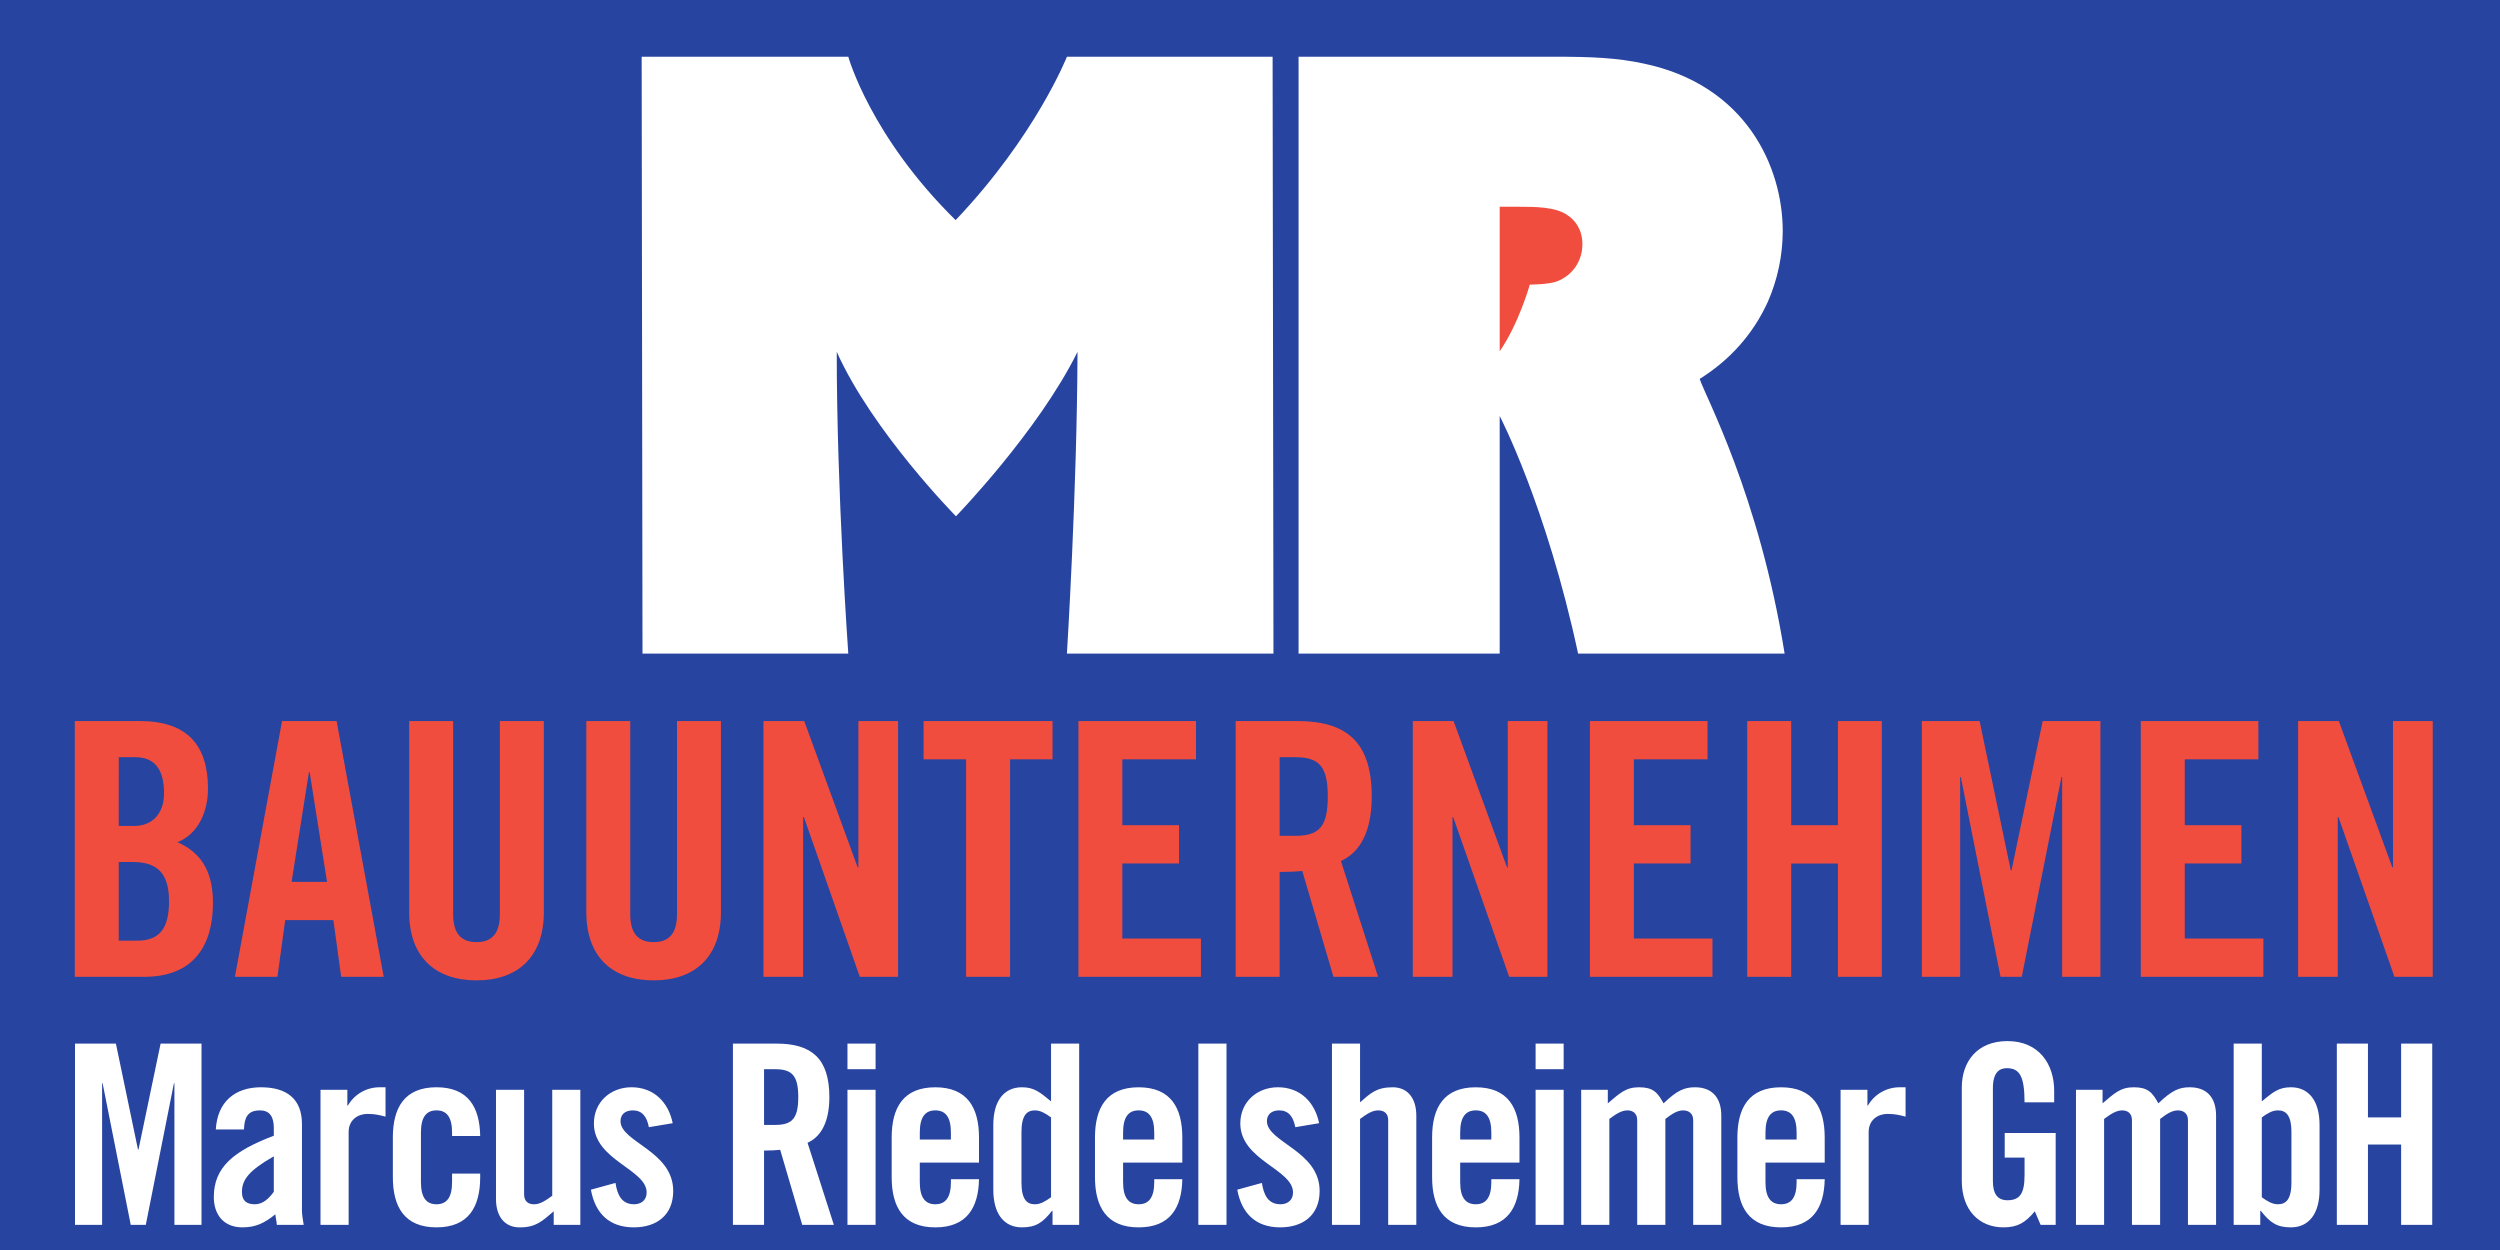
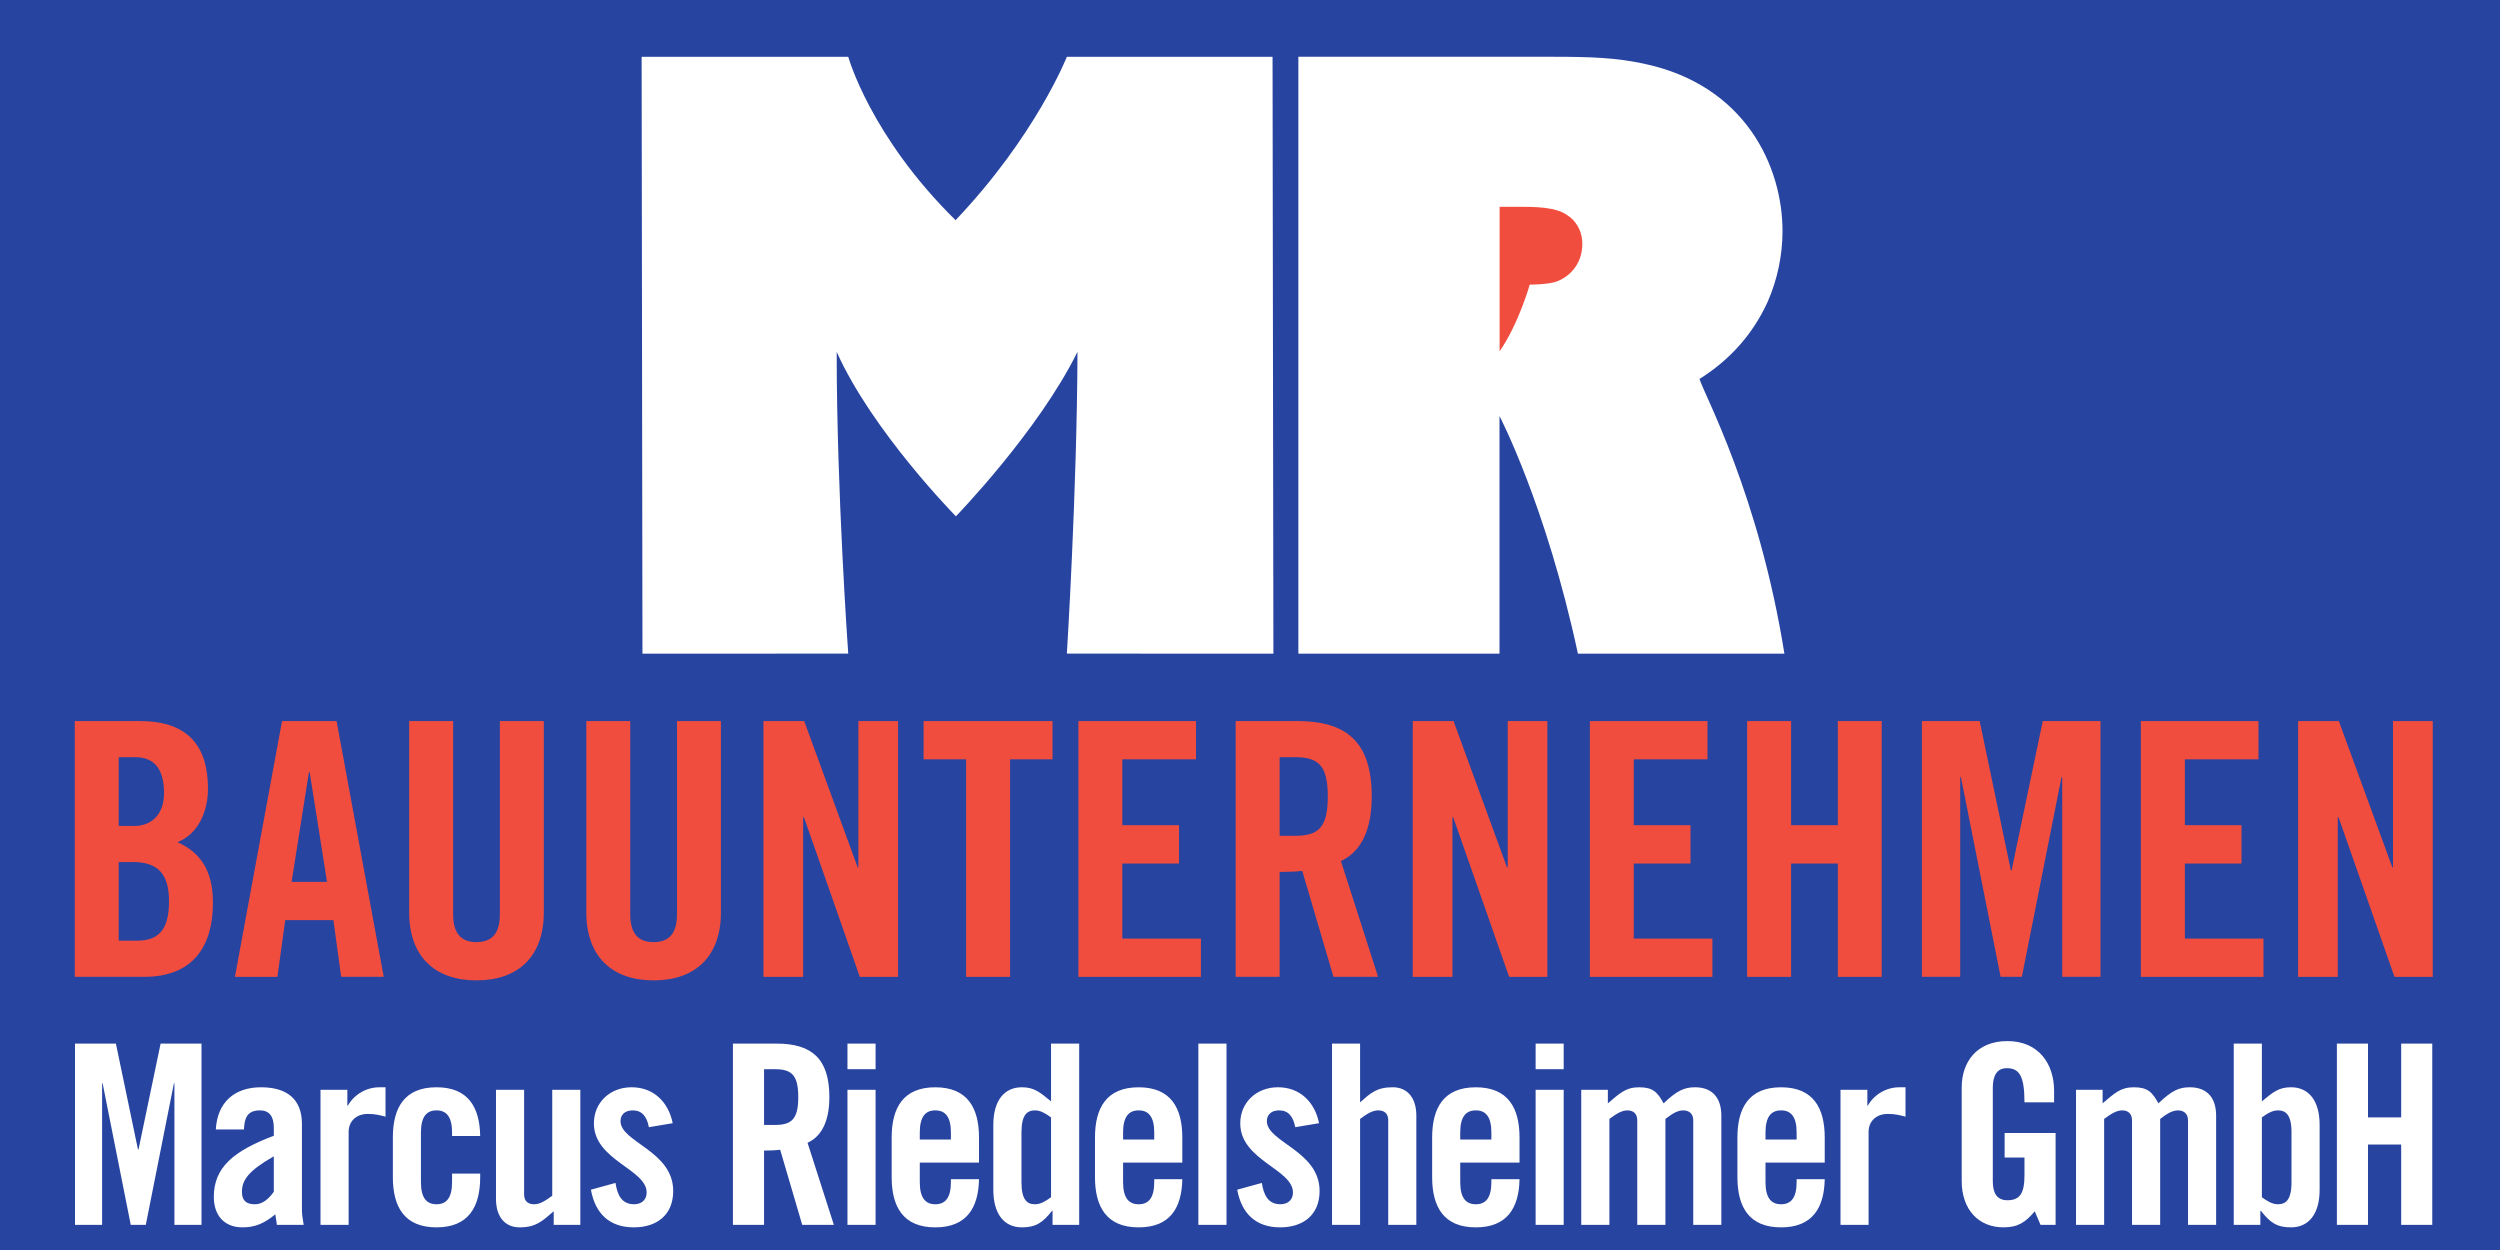
- <svg xmlns="http://www.w3.org/2000/svg" width="200" height="100" viewBox="0 0 200 100">
-   <path d="M200 100H0V0h200z" fill="#2744a0" />
-   <path d="M9.497 75.254h1.475c1.867 0 2.55-1.075 2.55-3.145 0-2.096-.795-3.147-2.892-3.147H9.497zm0-9.18h1.274c1.332 0 2.352-.908 2.352-2.61 0-1.897-.737-2.889-2.295-2.889h-1.33zm-3.514-8.389h5.212c3.772 0 5.444 1.926 5.444 5.411 0 1.76-.737 3.6-2.438 4.28 1.785.795 2.835 2.213 2.835 4.848 0 3.37-1.503 5.922-5.5 5.922H5.983zM23.328 70.55h2.834l-1.391-8.785h-.055zm-1.135 7.596h-3.4l3.77-20.461h4.364l3.77 20.461h-3.403l-.622-4.534h-3.855zM32.734 57.685h3.516v15.444c0 1.5.596 2.24 1.87 2.24s1.87-.74 1.87-2.24V57.685h3.516v15.302c0 3.517-2.04 5.443-5.386 5.443-3.344 0-5.386-1.926-5.386-5.443zM46.906 57.685h3.513v15.444c0 1.5.596 2.24 1.872 2.24 1.275 0 1.87-.74 1.87-2.24V57.685h3.513v15.302c0 3.517-2.04 5.443-5.383 5.443-3.345 0-5.385-1.926-5.385-5.443zM61.076 78.146V57.685h3.262l4.276 11.705h.058V57.685h3.173v20.461h-3.059L64.31 65.365h-.06v12.781zM77.288 60.746h-3.4v-3.061h10.315v3.061h-3.398v17.4h-3.517zM86.274 78.146V57.685h9.406v3.061h-5.894v5.27h4.535v3.063h-4.535v6.006h6.288v3.061zM102.37 66.866h1.244c1.902 0 2.609-.707 2.609-3.145s-.707-3.145-2.61-3.145h-1.242zm0 11.28h-3.517V57.685h4.93c3.942 0 5.956 1.67 5.956 6.036 0 3.288-1.276 4.62-2.466 5.159l2.974 9.266h-3.569l-2.497-8.473c-.45.056-1.188.085-1.81.085zM113.024 78.146V57.685h3.262l4.277 11.705h.059V57.685h3.17v20.461h-3.058l-4.48-12.781h-.055v12.781zM127.195 78.146V57.685h9.408v3.061h-5.896v5.27h4.538v3.063h-4.538v6.006h6.29v3.061zM139.777 78.146V57.685h3.517v8.332h3.74v-8.332h3.51v20.461h-3.51V69.08h-3.74v9.067zM168.034 57.685v20.461h-3.062V62.164h-.056l-3.174 15.982h-1.698l-3.178-15.982h-.055v15.982h-3.063V57.685h4.62l2.497 11.96h.052l2.499-11.96zM171.263 78.146V57.685h9.407v3.061h-5.889v5.27h4.53v3.063h-4.53v6.006h6.288v3.061zM183.848 78.146V57.685h3.257l4.28 11.705h.054V57.685h3.18v20.461h-3.063l-4.48-12.781h-.056v12.781z" fill="#f14d3e" />
-   <path d="M16.12 83.488V97.99h-2.167V86.663h-.04l-2.25 11.327H10.46L8.21 86.663h-.041V97.99H6V83.488h3.272l1.767 8.476h.04l1.769-8.476zM21.905 92.506c-2.046 1.164-2.55 1.909-2.55 2.851 0 .704.364.984 1.045.984.625 0 1.124-.462 1.505-1.003zm-4.64-2.15c.122-2.19 1.51-3.374 3.617-3.374 2.09 0 3.274.963 3.274 2.933v6.928c0 .343.08.783.14 1.147h-2.149c-.02-.303-.1-.585-.12-.844-.844.68-1.546 1.043-2.63 1.043-1.527 0-2.292-1.043-2.292-2.43 0-2.372 1.568-3.675 4.8-4.9v-.643c0-.904-.36-1.385-1.104-1.385-1.023 0-1.246.604-1.284 1.526zM25.64 97.99V87.185h2.148v1.264h.04a2.923 2.923 0 0 1 2.552-1.467h.462v2.35c-.403-.102-.785-.22-1.444-.22-.764 0-1.507.48-1.507 1.446v7.432zM36.165 90.879v-.28c0-1.247-.441-1.769-1.245-1.769-.803 0-1.245.522-1.245 1.768v3.975c0 1.246.442 1.768 1.245 1.768.804 0 1.245-.522 1.245-1.768v-.683h2.25v.282c0 2.37-.924 4.017-3.495 4.017-2.57 0-3.492-1.647-3.492-4.017v-3.173c0-2.37.921-4.018 3.492-4.018 2.531 0 3.455 1.588 3.496 3.898zM46.427 87.184V97.99h-2.13v-1.085c-.942.804-1.424 1.286-2.731 1.286-1.182 0-1.887-.864-1.887-2.268v-8.738h2.25v8.374c0 .544.32.783.802.783.483 0 .923-.3 1.448-.681v-8.476zM51.91 90.175c-.16-.864-.56-1.345-1.285-1.345-.583 0-.984.303-.984.86 0 1.691 4.216 2.374 4.216 5.587 0 1.93-1.323 2.912-3.15 2.912-1.972 0-3.094-1.126-3.435-3.013l1.967-.543c.14.906.462 1.708 1.488 1.708.583 0 1.004-.34 1.004-.943 0-1.868-4.219-2.57-4.219-5.524 0-1.707 1.325-2.893 3.013-2.893 1.767 0 2.951 1.186 3.291 2.875zM61.124 89.994h.891c1.343 0 1.846-.5 1.846-2.228 0-1.725-.503-2.229-1.846-2.229h-.891zm0 7.995h-2.49v-14.5h3.499c2.788 0 4.216 1.184 4.216 4.277 0 2.328-.901 3.275-1.746 3.656l2.106 6.567h-2.53l-1.764-6.004c-.322.04-.846.061-1.291.061zM67.797 87.184h2.25v10.805h-2.25zm0-3.696h2.25v2.049h-2.25zM76.072 91.161v-.563c0-1.246-.443-1.768-1.248-1.768-.798 0-1.24.522-1.24 1.768v.563zm2.248 1.848h-4.737v1.564c0 1.246.443 1.768 1.24 1.768.806 0 1.25-.522 1.25-1.768v-.239h2.247c-.04 2.289-.986 3.856-3.496 3.856-2.569 0-3.49-1.647-3.49-4.018V91c0-2.37.921-4.017 3.49-4.017 2.57 0 3.496 1.647 3.496 4.017zM84.083 89.393c-.442-.321-.844-.562-1.285-.562-.602 0-1.081.321-1.081 1.747v4.017c0 1.425.479 1.747 1.08 1.747.442 0 .844-.24 1.286-.563zm.12 8.597v-1.125h-.04c-.743.942-1.286 1.324-2.41 1.324-1.405 0-2.288-1.043-2.288-3.013v-5.182c0-1.965.883-3.012 2.288-3.012.983 0 1.448.402 2.33 1.125v-4.62h2.251V97.99zM92.339 91.161v-.563c0-1.246-.444-1.768-1.247-1.768-.802 0-1.245.522-1.245 1.768v.563zm2.246 1.848h-4.738v1.564c0 1.246.443 1.768 1.245 1.768.803 0 1.247-.522 1.247-1.768v-.239h2.246c-.038 2.289-.981 3.856-3.493 3.856-2.57 0-3.494-1.647-3.494-4.018V91c0-2.37.924-4.017 3.494-4.017 2.571 0 3.493 1.647 3.493 4.017zM95.868 83.488h2.252V97.99h-2.252zM103.624 90.175c-.163-.864-.56-1.345-1.288-1.345-.579 0-.983.303-.983.86 0 1.691 4.218 2.374 4.218 5.587 0 1.93-1.326 2.912-3.151 2.912-1.97 0-3.092-1.126-3.439-3.013l1.97-.543c.142.906.464 1.708 1.49 1.708.576 0 1-.34 1-.943 0-1.868-4.216-2.57-4.216-5.524 0-1.707 1.326-2.893 3.014-2.893 1.764 0 2.952 1.186 3.29 2.875zM106.557 97.99V83.488h2.247v4.698c.827-.72 1.308-1.204 2.609-1.204 1.19 0 1.892.864 1.892 2.27v8.738h-2.25v-8.377c0-.541-.323-.782-.803-.782-.484 0-.925.301-1.448.685v8.474zM119.306 91.161v-.563c0-1.246-.441-1.768-1.244-1.768-.804 0-1.247.522-1.247 1.768v.563zm2.252 1.848h-4.743v1.564c0 1.246.443 1.768 1.247 1.768.803 0 1.244-.522 1.244-1.768v-.239h2.252c-.039 2.289-.988 3.856-3.496 3.856-2.572 0-3.494-1.647-3.494-4.018V91c0-2.37.922-4.017 3.494-4.017 2.573 0 3.496 1.647 3.496 4.017zM122.848 87.184h2.244v10.805h-2.244zm0-3.696h2.244v2.049h-2.244zM130.976 97.99v-8.377c0-.541-.343-.782-.782-.782-.483 0-.926.301-1.446.685v8.474h-2.253V87.185h2.13v1.083c.945-.803 1.43-1.286 2.494-1.286 1.123 0 1.484.402 1.965 1.286 1.086-1.046 1.69-1.286 2.513-1.286 1.403 0 2.106.864 2.106 2.27v8.738h-2.248v-8.377c0-.541-.36-.782-.804-.782-.481 0-.923.301-1.422.685v8.474zM143.729 91.161v-.563c0-1.246-.443-1.768-1.243-1.768-.804 0-1.248.522-1.248 1.768v.563zm2.248 1.848h-4.739v1.564c0 1.246.444 1.768 1.248 1.768.8 0 1.243-.522 1.243-1.768v-.239h2.248c-.04 2.289-.982 3.856-3.491 3.856-2.573 0-3.495-1.647-3.495-4.018V91c0-2.37.922-4.017 3.495-4.017 2.57 0 3.49 1.647 3.49 4.017zM147.246 97.99V87.185h2.148v1.264h.036a2.923 2.923 0 0 1 2.55-1.467h.466v2.35c-.403-.102-.783-.22-1.45-.22-.76 0-1.503.48-1.503 1.446v7.432zM160.376 90.638h4.078v7.352h-1.205l-.463-1.086c-.742.883-1.344 1.285-2.507 1.285-1.97 0-3.336-1.405-3.336-3.714v-7.472c0-2.049 1.206-3.716 3.657-3.716 2.486 0 3.734 1.807 3.734 3.977v.924h-2.37c0-2.17-.441-2.733-1.427-2.733-.603 0-1.105.363-1.105 1.588v7.452c0 .923.301 1.525 1.168 1.525 1.004 0 1.364-.563 1.364-2.008v-1.406h-1.588zM170.556 97.99v-8.377c0-.541-.34-.782-.782-.782-.48 0-.924.301-1.446.685v8.474h-2.25V87.185h2.127v1.083c.946-.803 1.428-1.286 2.493-1.286 1.127 0 1.488.402 1.97 1.286 1.085-1.046 1.684-1.286 2.508-1.286 1.41 0 2.11.864 2.11 2.27v8.738h-2.25v-8.377c0-.541-.361-.782-.803-.782-.48 0-.924.301-1.423.685v8.474zM180.944 95.78c.44.322.843.56 1.284.56.603 0 1.086-.32 1.086-1.745v-4.018c0-1.424-.483-1.747-1.086-1.747-.44 0-.844.241-1.284.564zm-2.25 2.209v-14.5h2.25v4.618c.885-.724 1.345-1.126 2.327-1.126 1.404 0 2.293 1.048 2.293 3.013v5.182c0 1.97-.89 3.013-2.293 3.013-1.126 0-1.665-.382-2.409-1.324h-.04v1.124zM186.947 97.99V83.488h2.489v5.905h2.654v-5.905h2.489V97.99h-2.489V91.56h-2.654v6.429zM86.201 28.149c-.037 11.166-.848 24.139-.848 24.139l16.524.002-.069-47.752H85.354s-2.508 6.349-8.906 13.072c-6.827-6.718-8.585-13.072-8.585-13.072h-16.53L51.4 52.29l16.463-.002s-.93-12.973-.923-24.14c2.858 6.377 9.537 13.154 9.537 13.154s6.575-6.777 9.724-13.153M135.976 30.312c2.406-1.505 4.26-3.557 5.45-6.165a14.165 14.165 0 0 0 1.193-5.66c0-5.117-2.922-11.7-11.158-13.41-2.149-.456-4.111-.54-7.203-.54h-20.373V52.29h16.09V33.28s3.723 7.119 6.273 19.009h16.522c-2.04-12.739-6.393-20.676-6.794-21.978" fill="#fff" />
-   <path d="M124.557 22.51c-.677.258-2.172.258-2.172.258s-.874 3.121-2.41 5.332V16.54h1.492c1.264 0 2.993 0 3.907.662.62.382 1.218 1.163 1.218 2.324 0 1.356-.778 2.5-2.035 2.984" fill="#f14d3e" />
+ <svg xmlns="http://www.w3.org/2000/svg" viewBox="0 0 200 100">
+   <path d="M200 100H0V0h200v100" fill="#2744a0" />
+   <path d="M9.497 75.255h1.475c1.867 0 2.55-1.075 2.55-3.145 0-2.097-.795-3.147-2.892-3.147H9.497v6.292m0-9.181h1.274c1.332 0 2.352-.908 2.352-2.61 0-1.897-.737-2.888-2.295-2.888H9.497v5.498m-3.514-8.388h5.212c3.772 0 5.443 1.925 5.443 5.41 0 1.76-.736 3.601-2.438 4.28 1.786.796 2.836 2.213 2.836 4.848 0 3.371-1.503 5.922-5.5 5.922H5.982v-20.46M23.328 70.551h2.834l-1.39-8.785h-.056l-1.388 8.785m-1.134 7.596h-3.4l3.769-20.461h4.364l3.77 20.46h-3.403l-.622-4.534h-3.854l-.625 4.535M32.733 57.685h3.517v15.444c0 1.5.595 2.24 1.87 2.24 1.273 0 1.87-.74 1.87-2.24V57.685h3.515v15.303c0 3.517-2.04 5.443-5.386 5.443-3.344 0-5.386-1.926-5.386-5.443V57.685M46.905 57.685h3.513v15.444c0 1.5.596 2.24 1.872 2.24s1.87-.74 1.87-2.24V57.685h3.514v15.303c0 3.517-2.041 5.443-5.384 5.443-3.344 0-5.385-1.926-5.385-5.443V57.685M61.076 78.147V57.686h3.261l4.277 11.705h.058V57.686h3.173v20.461h-3.06L64.31 65.365h-.059v12.782h-3.174M77.288 60.747h-3.4v-3.061h10.315v3.061h-3.398v17.4H77.29v-17.4M86.273 78.147V57.686h9.406v3.061h-5.894v5.271h4.536v3.062h-4.536v6.006h6.289v3.061h-9.801M102.37 66.865h1.243c1.902 0 2.61-.707 2.61-3.145s-.708-3.145-2.61-3.145h-1.243v6.29m0 11.28h-3.518V57.684h4.931c3.942 0 5.956 1.67 5.956 6.036 0 3.288-1.277 4.62-2.466 5.16l2.973 9.265h-3.569l-2.497-8.473c-.45.056-1.188.085-1.81.085v8.388M113.02 78.147V57.686h3.263l4.277 11.705h.058V57.686h3.17v20.461h-3.058l-4.48-12.782h-.055v12.782h-3.175M127.19 78.147V57.686h9.408v3.061h-5.896v5.271h4.538v3.062h-4.538v6.006h6.29v3.061h-9.802M139.77 78.147V57.686h3.517v8.332h3.74v-8.332h3.51v20.461h-3.51V69.08h-3.74v9.067h-3.517M168.04 57.685v20.461h-3.062V62.163h-.056l-3.174 15.983h-1.699l-3.177-15.983h-.055v15.983h-3.064V57.685h4.621l2.497 11.96h.052l2.498-11.96h4.619M171.27 78.147V57.686h9.407v3.061h-5.888v5.271h4.53v3.062h-4.53v6.006h6.288v3.061h-9.807M183.85 78.147V57.686h3.257l4.28 11.705h.054V57.686h3.18v20.461h-3.063l-4.48-12.782h-.056v12.782h-3.172" fill="#f14d3e" />
+   <path d="M16.121 83.488v14.503h-2.168V86.664h-.04l-2.25 11.327H10.46L8.21 86.664h-.041v11.327H6V83.488h3.272l1.767 8.476h.041l1.768-8.476h3.272M21.905 92.506c-2.046 1.165-2.55 1.91-2.55 2.852 0 .703.364.984 1.045.984.624 0 1.124-.463 1.505-1.003v-2.833m-4.64-2.149c.122-2.19 1.509-3.375 3.617-3.375 2.09 0 3.273.964 3.273 2.934v6.928c0 .342.08.783.141 1.146h-2.149c-.02-.303-.101-.585-.12-.843-.844.68-1.547 1.042-2.63 1.042-1.527 0-2.292-1.042-2.292-2.43 0-2.371 1.568-3.675 4.8-4.899v-.644c0-.904-.36-1.385-1.104-1.385-1.023 0-1.247.605-1.284 1.526h-2.252M25.64 97.99V87.185h2.148v1.264h.04a2.923 2.923 0 0 1 2.552-1.467h.462v2.351c-.403-.103-.785-.221-1.444-.221-.764 0-1.508.48-1.508 1.446v7.432h-2.25M36.165 90.879v-.28c0-1.247-.441-1.769-1.245-1.769-.803 0-1.245.522-1.245 1.768v3.975c0 1.246.442 1.768 1.245 1.768.804 0 1.245-.522 1.245-1.768v-.683h2.25v.282c0 2.37-.924 4.017-3.495 4.017s-3.492-1.647-3.492-4.017v-3.173c0-2.37.921-4.017 3.492-4.017 2.531 0 3.455 1.587 3.495 3.897h-2.25M46.427 87.184v10.805h-2.13v-1.086c-.942.805-1.424 1.286-2.73 1.286-1.183 0-1.888-.863-1.888-2.267v-8.738h2.25v8.374c0 .544.32.783.802.783.483 0 .924-.3 1.448-.682v-8.475h2.248M51.911 90.175c-.16-.864-.561-1.345-1.286-1.345-.582 0-.984.303-.984.86 0 1.69 4.216 2.373 4.216 5.587 0 1.929-1.323 2.912-3.15 2.912-1.971 0-3.094-1.126-3.434-3.013l1.966-.543c.14.906.462 1.707 1.489 1.707.582 0 1.004-.338 1.004-.942 0-1.868-4.22-2.57-4.22-5.525 0-1.706 1.325-2.892 3.013-2.892 1.767 0 2.952 1.186 3.292 2.875l-1.906.319M61.124 89.994h.891c1.343 0 1.846-.5 1.846-2.228 0-1.725-.503-2.229-1.846-2.229h-.891v4.457m0 7.995h-2.49v-14.5h3.499c2.788 0 4.217 1.184 4.217 4.276 0 2.329-.902 3.276-1.747 3.657l2.106 6.567h-2.53l-1.764-6.005c-.322.04-.846.062-1.291.062v5.943M67.797 87.184h2.25v10.805h-2.25V87.184m0-3.696h2.25v2.049h-2.25v-2.049M76.072 91.161v-.563c0-1.246-.444-1.768-1.249-1.768-.798 0-1.24.522-1.24 1.768v.563h2.489m2.248 1.847h-4.737v1.565c0 1.246.442 1.768 1.24 1.768.805 0 1.249-.522 1.249-1.768v-.239h2.248c-.04 2.289-.987 3.856-3.497 3.856-2.568 0-3.49-1.647-3.49-4.018V91c0-2.37.922-4.017 3.49-4.017 2.571 0 3.497 1.647 3.497 4.017v2.01M84.083 89.393c-.441-.321-.843-.563-1.285-.563-.602 0-1.08.322-1.08 1.748v4.017c0 1.425.478 1.746 1.08 1.746.442 0 .844-.24 1.285-.562v-6.386m.121 8.596v-1.125h-.04c-.744.943-1.287 1.325-2.41 1.325-1.405 0-2.288-1.043-2.288-3.014v-5.18c0-1.966.883-3.013 2.287-3.013.984 0 1.448.402 2.33 1.125v-4.62h2.252V97.99h-2.13M92.339 91.161v-.563c0-1.246-.444-1.768-1.246-1.768s-1.246.522-1.246 1.768v.563h2.492m2.246 1.847h-4.738v1.565c0 1.246.443 1.768 1.246 1.768s1.246-.522 1.246-1.768v-.239h2.246c-.038 2.289-.981 3.856-3.492 3.856-2.571 0-3.495-1.647-3.495-4.018V91c0-2.37.924-4.017 3.495-4.017 2.57 0 3.492 1.647 3.492 4.017v2.01M95.868 83.488h2.252v14.503h-2.252V83.488M103.62 90.175c-.163-.864-.56-1.345-1.288-1.345-.58 0-.983.303-.983.86 0 1.69 4.218 2.373 4.218 5.587 0 1.929-1.326 2.912-3.151 2.912-1.97 0-3.092-1.126-3.439-3.013l1.97-.543c.142.906.463 1.707 1.49 1.707.576 0 1-.338 1-.942 0-1.868-4.216-2.57-4.216-5.525 0-1.706 1.326-2.892 3.014-2.892 1.764 0 2.952 1.186 3.29 2.875l-1.905.319M106.56 97.99V83.487h2.247v4.699c.827-.721 1.308-1.205 2.61-1.205 1.19 0 1.89.865 1.89 2.27v8.738h-2.249v-8.376c0-.542-.323-.783-.803-.783-.484 0-.925.302-1.448.685v8.474h-2.247M119.31 91.161v-.563c0-1.246-.441-1.768-1.244-1.768-.804 0-1.248.522-1.248 1.768v.563h2.492m2.252 1.847h-4.743v1.565c0 1.246.443 1.768 1.247 1.768.803 0 1.244-.522 1.244-1.768v-.239h2.252c-.039 2.289-.988 3.856-3.496 3.856-2.572 0-3.494-1.647-3.494-4.018V91c0-2.37.922-4.017 3.494-4.017 2.573 0 3.496 1.647 3.496 4.017v2.01M122.85 87.184h2.245v10.805h-2.245V87.184m0-3.696h2.245v2.049h-2.245v-2.049M130.98 97.99v-8.376c0-.542-.342-.783-.782-.783-.483 0-.926.302-1.446.685v8.474h-2.253V87.185h2.13v1.083c.945-.802 1.43-1.286 2.494-1.286 1.123 0 1.484.402 1.965 1.286 1.086-1.046 1.69-1.286 2.513-1.286 1.403 0 2.106.865 2.106 2.27v8.738h-2.248v-8.376c0-.542-.36-.783-.804-.783-.481 0-.922.301-1.422.685v8.474h-2.253M143.73 91.161v-.563c0-1.246-.443-1.768-1.243-1.768-.804 0-1.247.522-1.247 1.768v.563h2.49m2.248 1.847h-4.738v1.565c0 1.246.443 1.768 1.247 1.768.8 0 1.243-.522 1.243-1.768v-.239h2.248c-.04 2.289-.982 3.856-3.49 3.856-2.574 0-3.495-1.647-3.495-4.018V91c0-2.37.921-4.017 3.494-4.017 2.57 0 3.491 1.647 3.491 4.017v2.01M147.24 97.99V87.185h2.148v1.264h.036a2.923 2.923 0 0 1 2.55-1.467h.466v2.351c-.403-.103-.783-.221-1.45-.221-.76 0-1.503.48-1.503 1.446v7.432h-2.247M160.37 90.638h4.078v7.351h-1.206l-.462-1.085c-.742.883-1.344 1.284-2.508 1.284-1.97 0-3.336-1.404-3.336-3.713v-7.472c0-2.05 1.207-3.716 3.658-3.716 2.485 0 3.734 1.807 3.734 3.977v.923h-2.37c0-2.169-.442-2.733-1.427-2.733-.604 0-1.106.364-1.106 1.588v7.453c0 .922.302 1.524 1.169 1.524 1.004 0 1.364-.562 1.364-2.008v-1.406h-1.588v-1.967M170.56 97.99v-8.376c0-.542-.34-.783-.782-.783-.48 0-.924.302-1.446.685v8.474h-2.25V87.185h2.127v1.083c.946-.802 1.428-1.286 2.493-1.286 1.127 0 1.488.402 1.97 1.286 1.085-1.046 1.684-1.286 2.508-1.286 1.41 0 2.11.865 2.11 2.27v8.738h-2.25v-8.376c0-.542-.361-.783-.803-.783-.48 0-.924.301-1.423.685v8.474h-2.254M180.95 95.779c.44.323.843.561 1.284.561.603 0 1.086-.32 1.086-1.746v-4.017c0-1.425-.483-1.747-1.086-1.747-.44 0-.844.24-1.284.563v6.386m-2.25 2.21V83.488h2.25v4.618c.885-.723 1.345-1.125 2.327-1.125 1.404 0 2.293 1.047 2.293 3.012v5.183c0 1.97-.89 3.013-2.293 3.013-1.126 0-1.665-.382-2.408-1.324h-.04v1.124h-2.13M186.95 97.99V83.487h2.49v5.906h2.654v-5.906h2.488V97.99h-2.488v-6.429h-2.655v6.429h-2.489M86.198 28.152c-.037 11.166-.849 24.138-.849 24.138l16.523.002-.068-47.75H85.35s-2.508 6.349-8.906 13.072C69.617 10.897 67.86 4.542 67.86 4.542h-16.53l.067 47.75 16.462-.002s-.93-12.973-.923-24.138c2.858 6.376 9.537 13.153 9.537 13.153s6.575-6.777 9.724-13.153M135.96 30.315c2.406-1.505 4.26-3.557 5.45-6.164a14.165 14.165 0 0 0 1.192-5.66c0-5.117-2.922-11.7-11.157-13.41-2.149-.456-4.111-.54-7.202-.54H103.87v47.75h16.09V33.284s3.723 7.118 6.273 19.009h16.52c-2.04-12.738-6.393-20.675-6.794-21.976" fill="#fff" />
+   <path d="M124.55 22.513c-.677.258-2.172.258-2.172.258s-.874 3.121-2.41 5.332v-11.56h1.492c1.264 0 2.992 0 3.907.662.62.382 1.218 1.163 1.218 2.324 0 1.356-.779 2.5-2.035 2.984" fill="#f14d3e" />
</svg>
